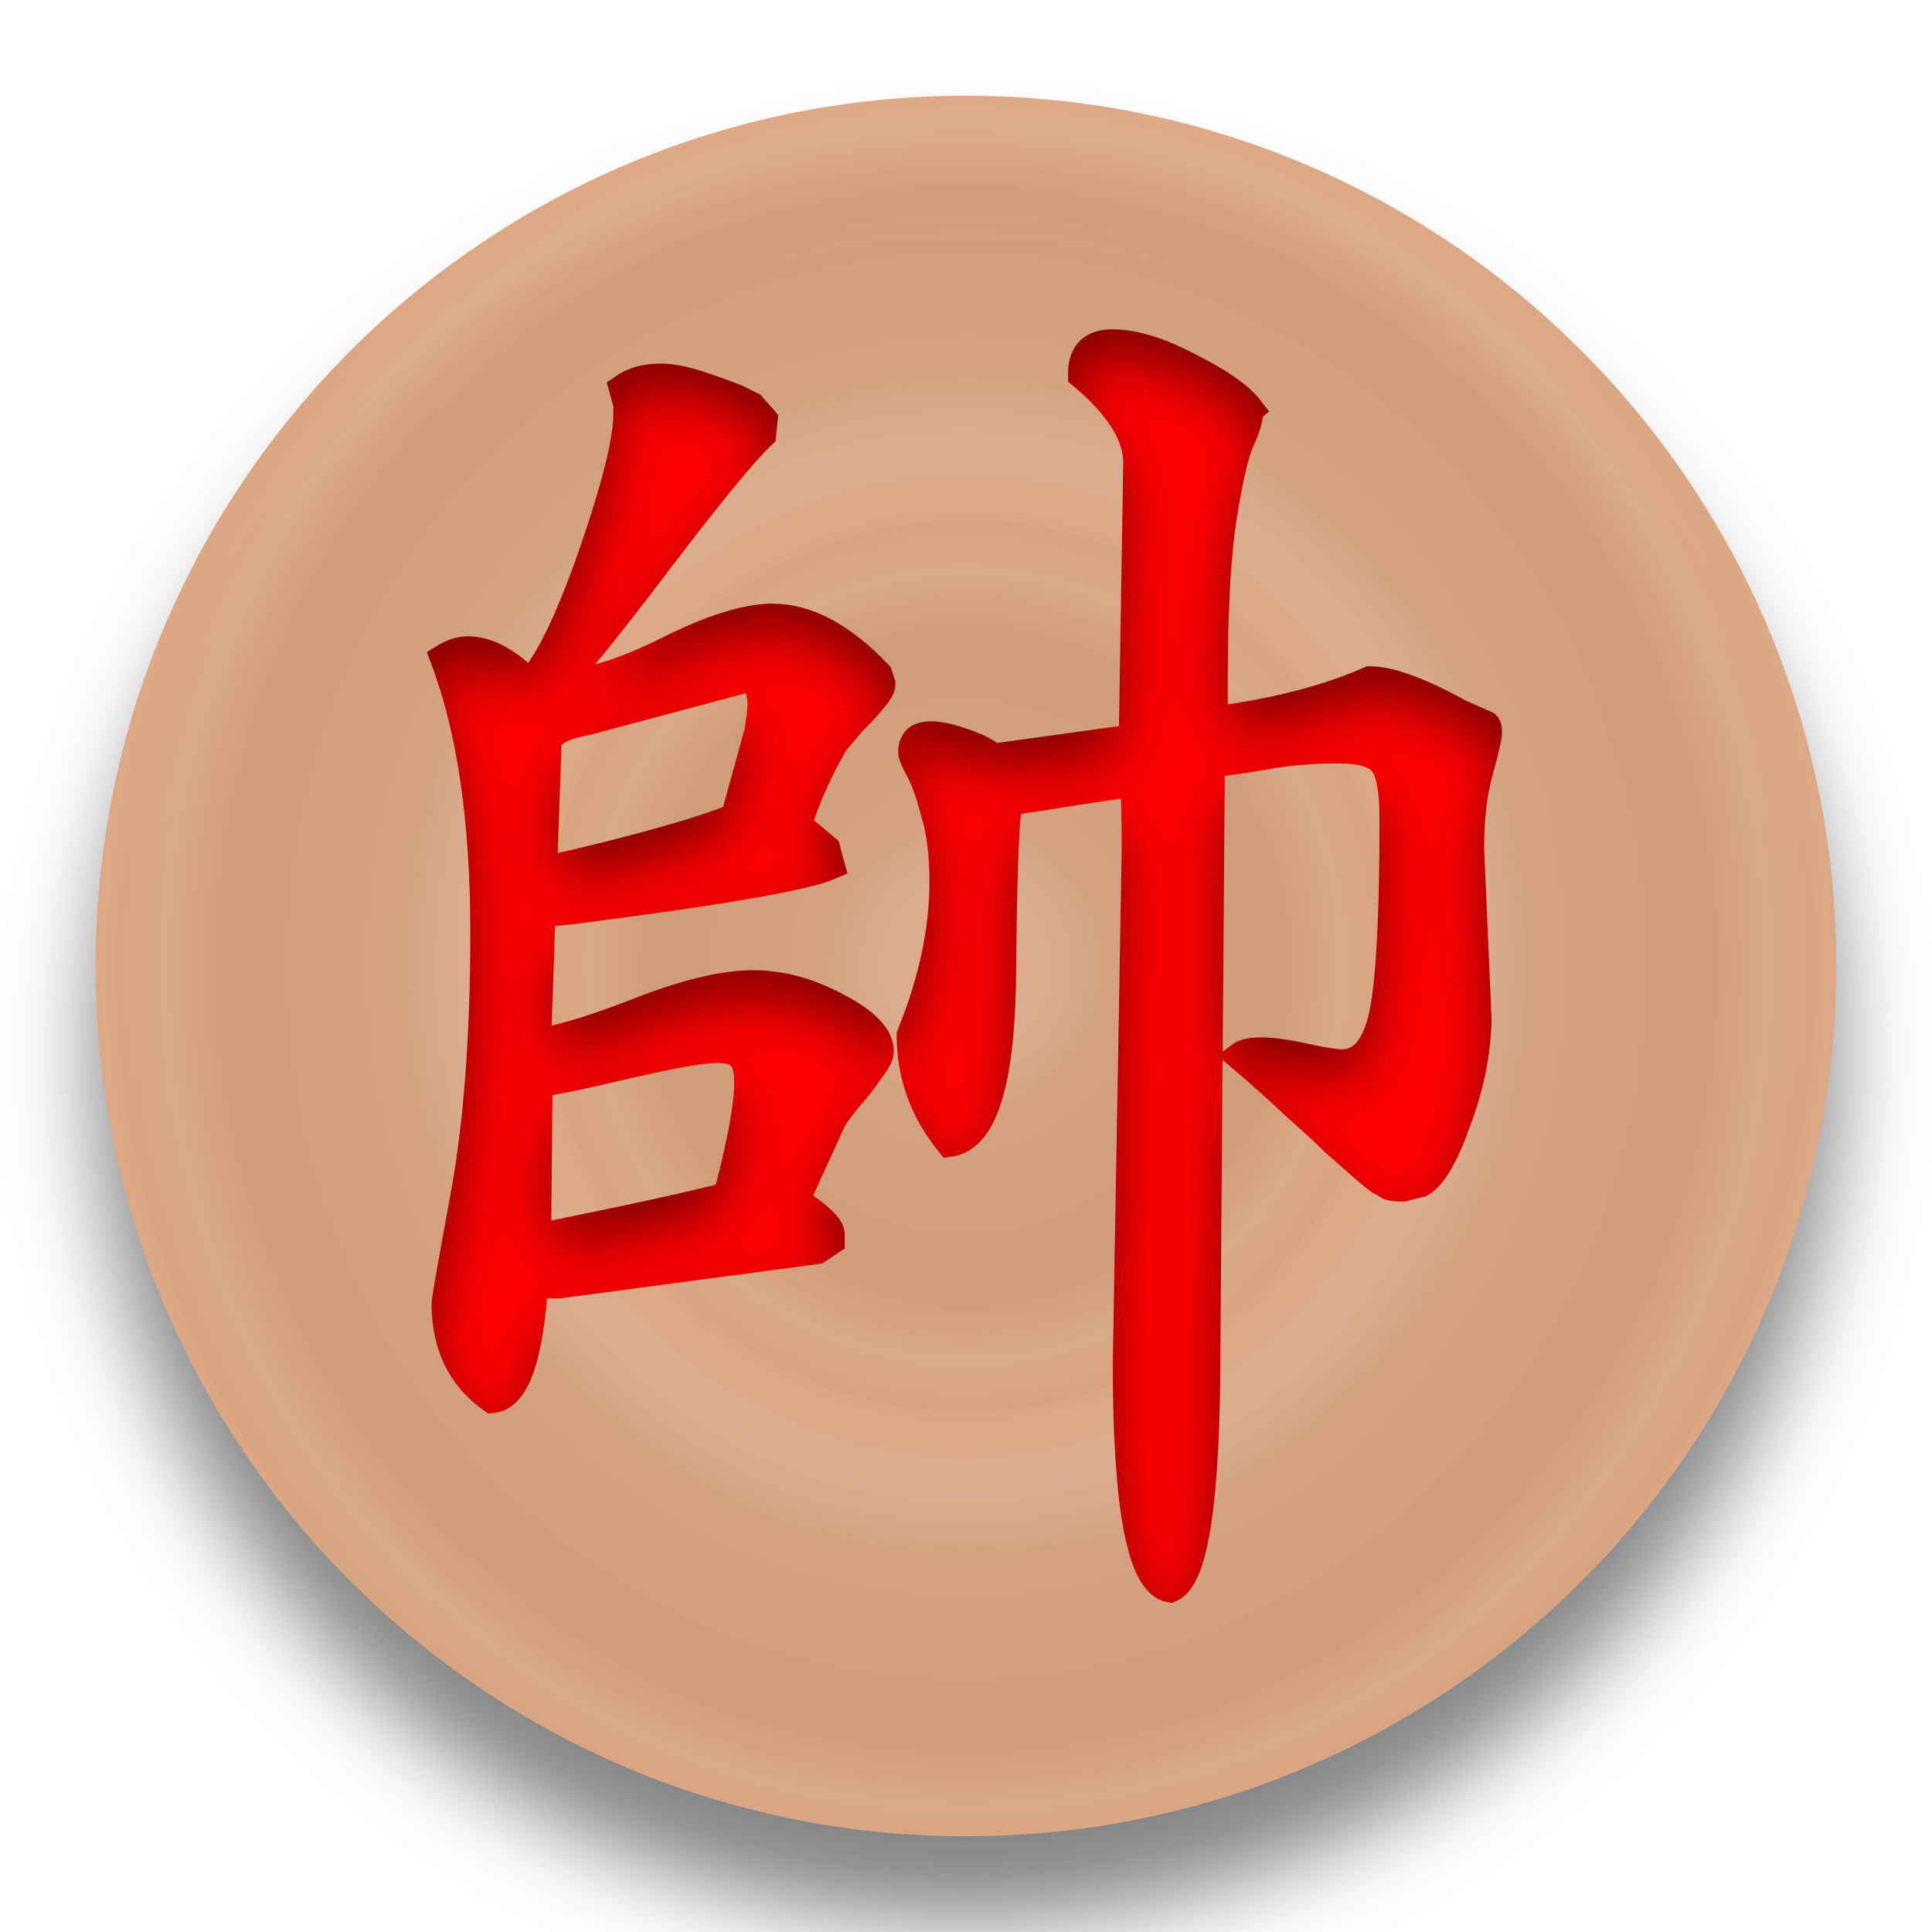
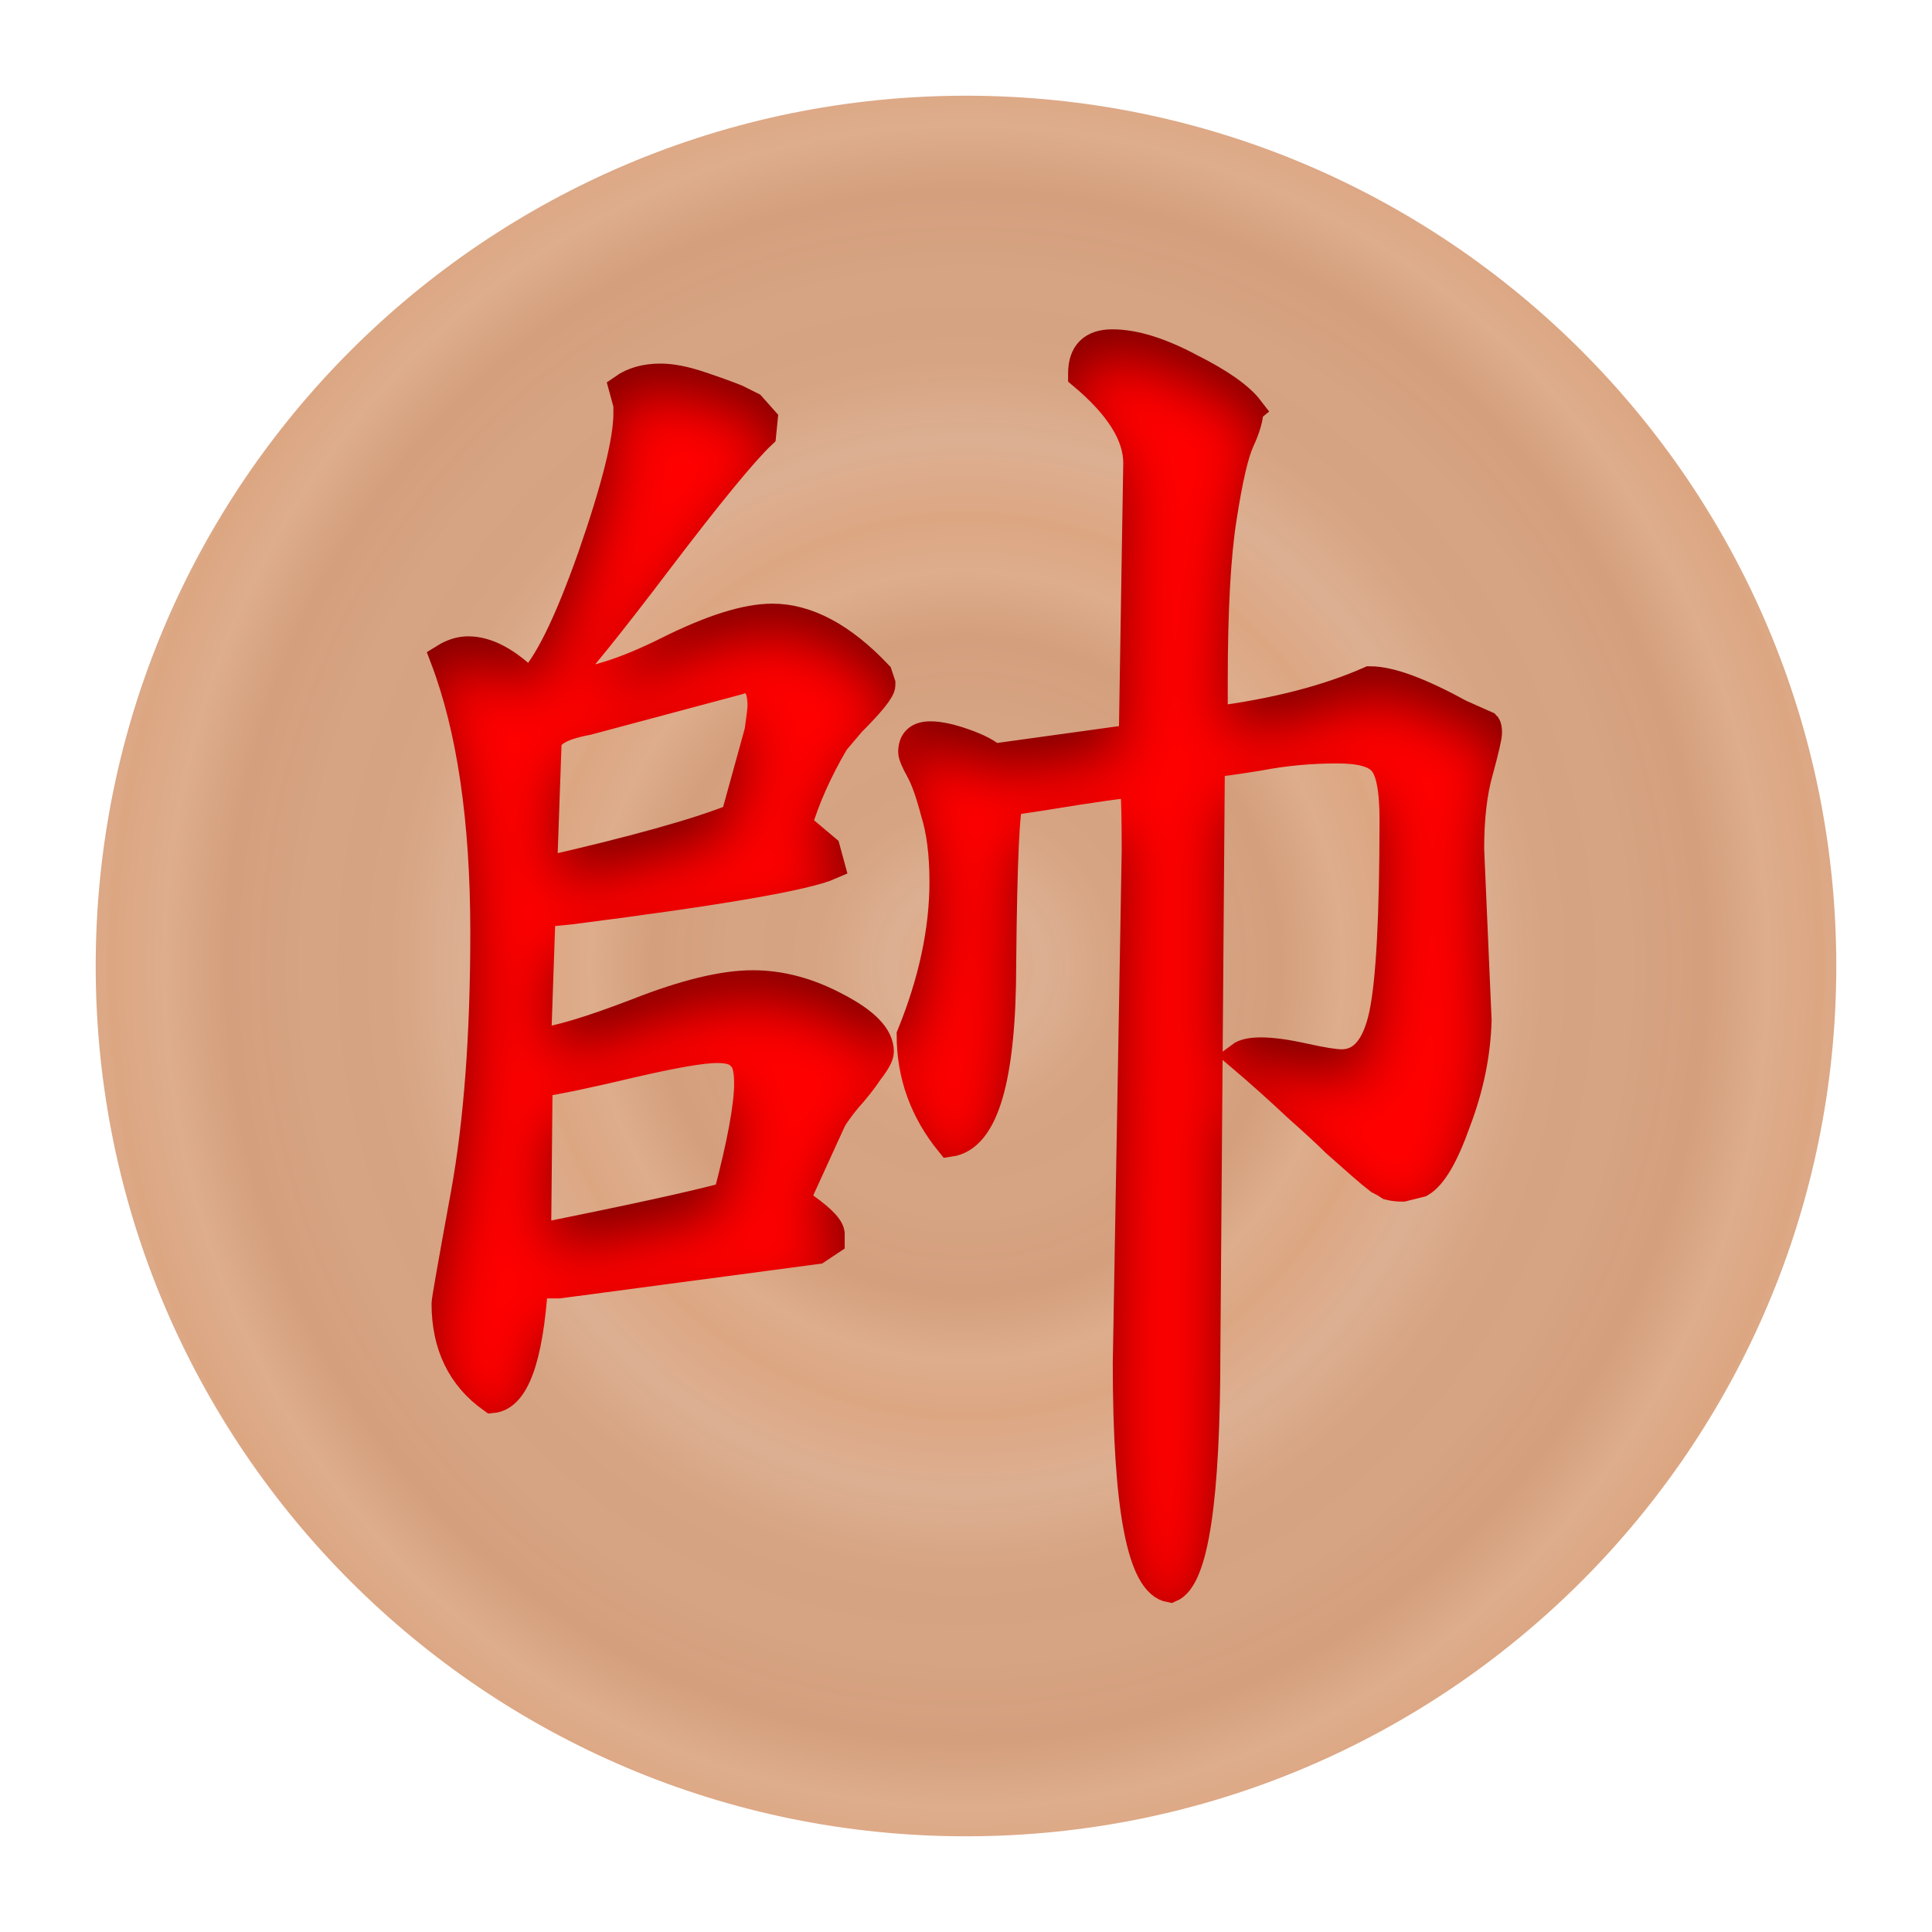
<svg xmlns="http://www.w3.org/2000/svg" xmlns:xlink="http://www.w3.org/1999/xlink" viewBox="0.722 0.722 90.556 90.556" width="100" height="100">
  <linearGradient id="a">
    <stop offset="0" stop-color="#dca682" />
    <stop offset=".181" stop-color="#dcae90" stop-opacity=".98" />
    <stop offset=".361" stop-color="#d5a17e" stop-opacity=".973" />
    <stop offset=".557" stop-color="#d5a17f" stop-opacity=".969" />
    <stop offset=".737" stop-color="#d29b78" stop-opacity=".965" />
    <stop offset=".885" stop-color="#dcaa88" stop-opacity=".965" />
    <stop offset="1" stop-color="#dba37e" stop-opacity=".965" />
  </linearGradient>
  <radialGradient cx="45.381" cy="48.335" gradientTransform="matrix(.2988899 0 0 .2866632 31.81733 34.47895)" gradientUnits="userSpaceOnUse" r="40.955" spreadMethod="repeat" xlink:href="#a" />
  <radialGradient id="b" cx="45.381" cy="48.335" gradientTransform="matrix(.4865415 0 0 .5105283 23.30144 23.65849)" gradientUnits="userSpaceOnUse" r="40.955" spreadMethod="repeat" xlink:href="#a" />
  <filter id="c" color-interpolation-filters="sRGB">
    <feFlood flood-opacity=".498" result="flood" />
    <feComposite in="flood" in2="SourceGraphic" operator="in" result="composite1" />
    <feGaussianBlur in="composite1" result="blur" stdDeviation="2.1" />
    <feOffset dx="0" dy="4" result="offset" />
    <feComposite in="SourceGraphic" in2="offset" operator="over" result="composite2" />
  </filter>
  <filter id="d" color-interpolation-filters="sRGB">
    <feFlood flood-opacity=".498" result="flood" />
    <feComposite in="flood" in2="SourceGraphic" operator="out" result="composite1" />
    <feGaussianBlur in="composite1" result="blur" stdDeviation="1" />
    <feOffset dx="0" dy="1" result="offset" />
    <feComposite in="offset" in2="SourceGraphic" operator="atop" result="composite2" />
  </filter>
-   <circle cx="45.381" cy="48.335" fill="url(#b)" filter="url(#c)" r="40.792" transform="translate(.618638 -2.334746)" />
+   <circle cx="45.381" cy="48.335" fill="url(#b)" r="40.792" transform="translate(.618638 -2.334746)" />
  <g fill="#f00" filter="url(#d)" stroke="#f00" transform="matrix(1.341317 0 0 1.341317 -15.70061 -15.73554)">
    <path d="m55.896 26.573q0 .417-.312 1.094-.312.677-.625 2.708-.312 1.979-.312 5.677v.781.625q3.229-.417 5.469-1.406 1.042 0 3.125 1.146l.938.417q.052.052.052.26 0 .208-.312 1.354-.312 1.094-.312 2.708l.26 5.99q-.052 1.771-.729 3.542-.625 1.771-1.25 2.135l-.625.156q-.26 0-.469-.052-.156-.104-.365-.208-.208-.156-.625-.521-.417-.365-.885-.781-.417-.417-1.354-1.25-.938-.885-1.979-1.771.208-.156.729-.156.573 0 1.51.208.938.208 1.302.208 1.094 0 1.458-1.719.365-1.719.365-6.823 0-1.615-.417-2.031-.365-.417-1.562-.417-1.406 0-2.76.26-1.302.208-1.51.208l-.156.156-.156 20.417q0 7.76-1.25 8.281-1.51-.26-1.51-7.865l.312-17.917q0-1.562-.052-2.344-.469 0-3.333.469l-1.042.156q-.208.26-.26 5.677 0 5.99-1.823 6.25-1.354-1.667-1.354-3.75 1.146-2.812 1.146-5.365 0-1.458-.312-2.448-.26-.99-.521-1.458-.26-.469-.26-.625 0-.573.625-.573.469 0 1.198.26.729.26.99.521l4.896-.677.156-9.635q0-1.458-1.927-3.073v-.052q0-1.042 1.042-1.042 1.146 0 2.708.833 1.562.781 2.083 1.458zm-24.01 9.583q1.406 0 3.698-1.146 2.292-1.146 3.646-1.146 1.823 0 3.698 1.979l.104.312v.052q0 .26-1.042 1.302l-.573.677q-.885 1.51-1.302 2.917l.99.833.156.573q-1.302.573-9.062 1.562l-1.042.104-.156 4.531q1.042-.104 3.49-1.042 2.5-.99 4.062-.99 1.458 0 2.917.781 1.51.781 1.51 1.562 0 .208-.365.677-.312.469-.781.99-.417.521-.521.729l-1.094 2.396q-.052.052-.052.208 0 .156-.052.26 1.094.729 1.146 1.094v.26l-.469.312-9.01 1.198h-.885q-.26 3.906-1.458 4.01-1.615-1.146-1.615-3.333 0-.156.677-3.854.677-3.75.677-9.115 0-5.885-1.406-9.583.417-.26.833-.26.99 0 2.135 1.146.938-.885 2.188-4.427 1.25-3.594 1.25-5v-.312l-.156-.573q.521-.365 1.302-.365.573 0 1.354.26.781.26 1.302.469l.521.26.417.469-.052.521q-.938.885-3.594 4.375-2.604 3.438-3.49 4.323zm-.677 6.562q4.792-1.094 6.719-1.875l.833-3.021q.104-.729.104-.885 0-.938-.573-.938-.156 0-.26.052l-5.26 1.406q-1.406.26-1.406.833zm7.188 7.396q0-.729-.26-.938-.208-.26-.833-.26-.781 0-3.021.521-2.188.521-3.229.677l-.052 5.417q4.948-.99 6.667-1.458.729-2.76.729-3.958z" fill="#f00" stroke="#f00" />
  </g>
</svg>
